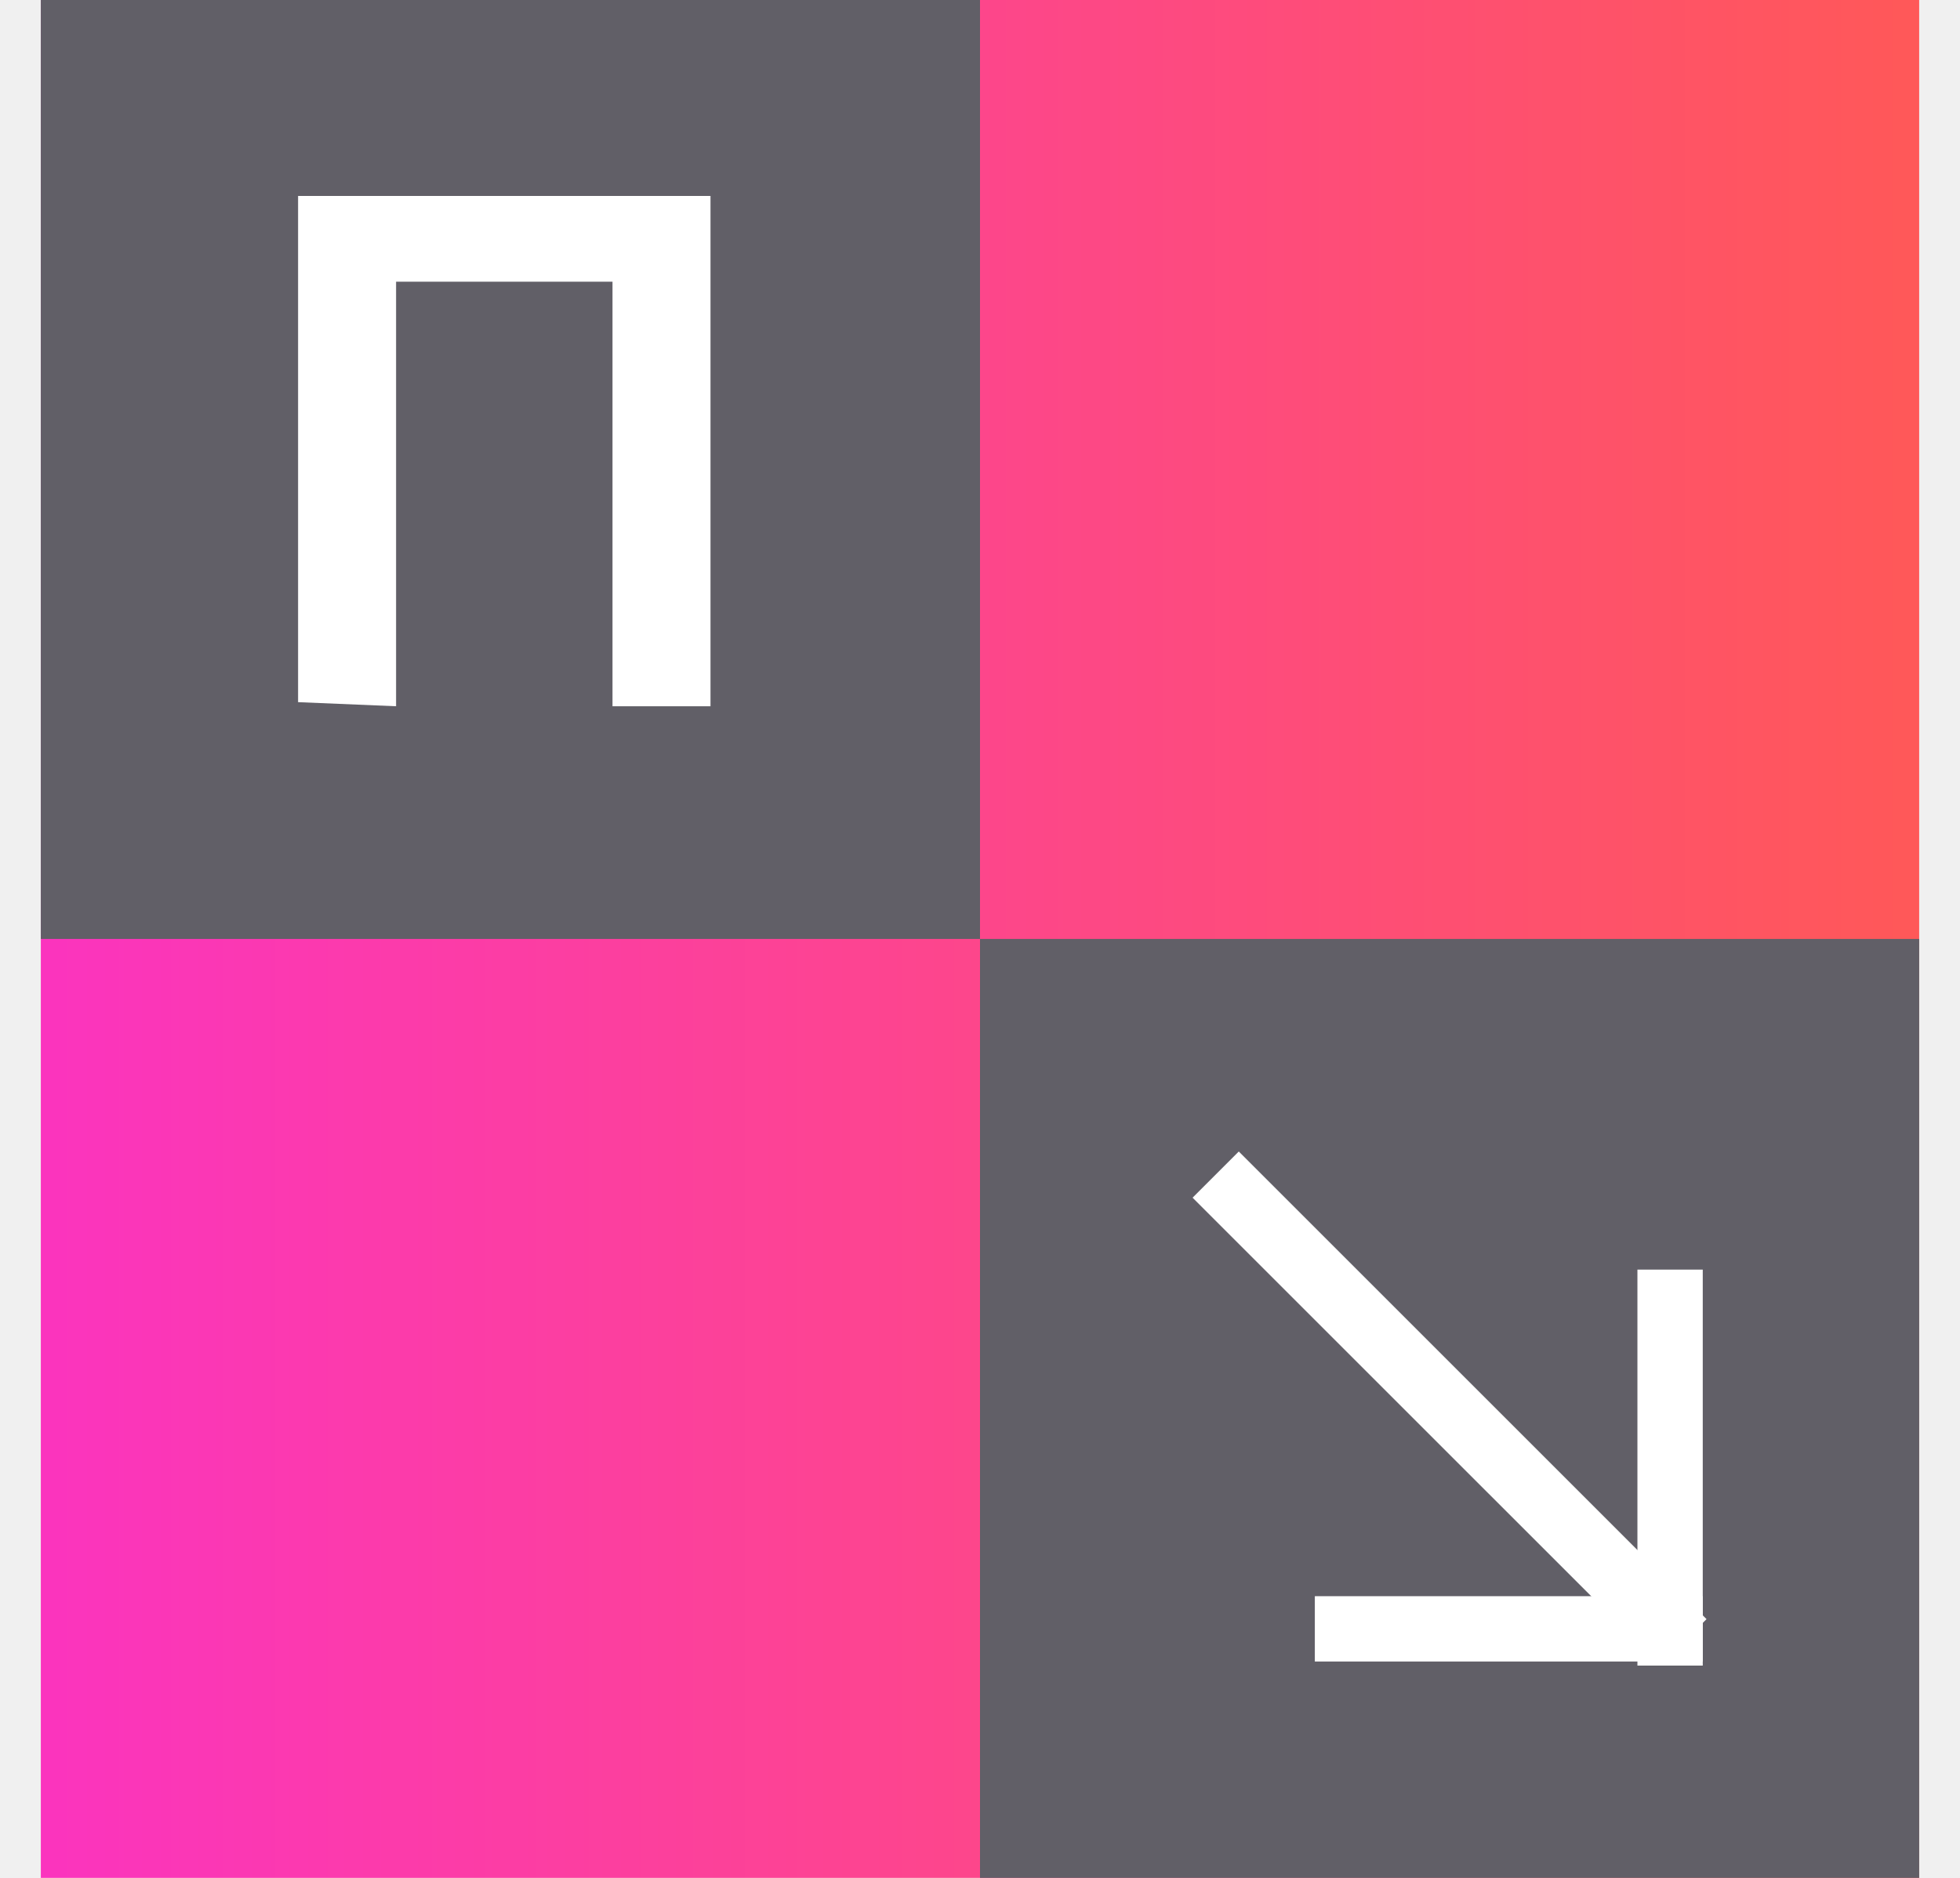
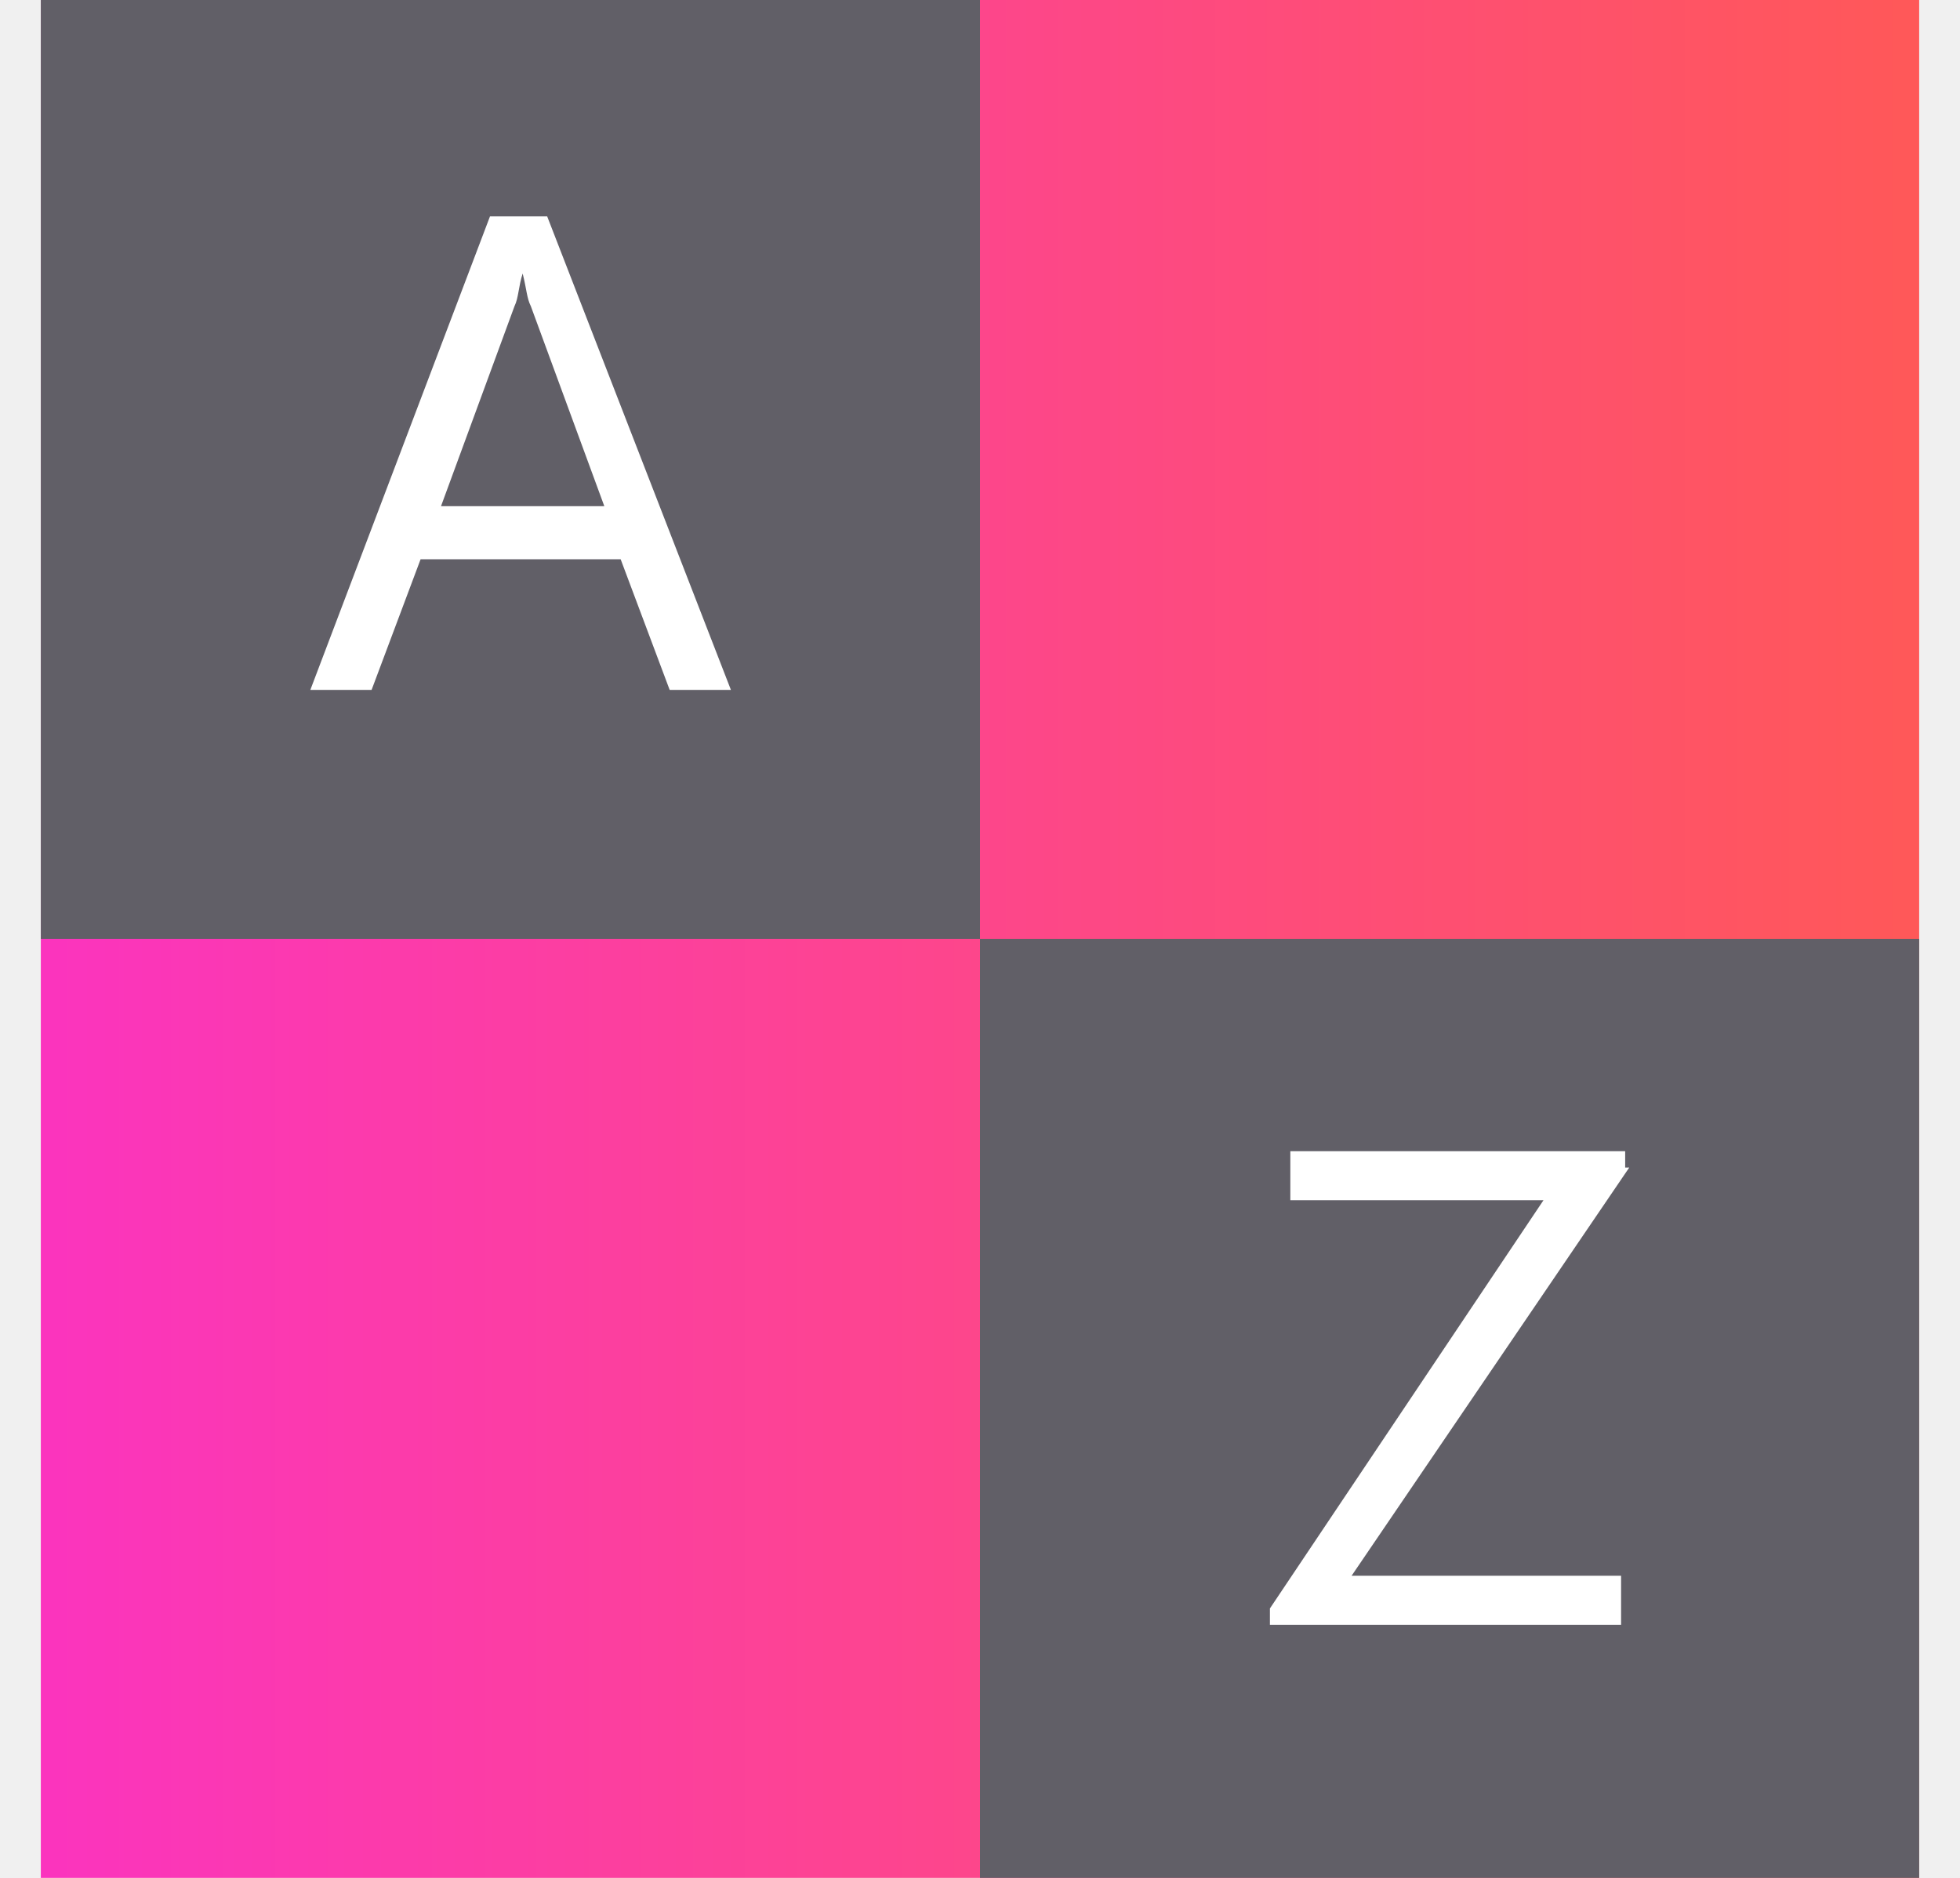
<svg xmlns="http://www.w3.org/2000/svg" version="1.1" id="Слой_1" x="0px" y="0px" viewBox="0 0 48 46" style="enable-background:new 0 0 48 46;" xml:space="preserve">
  <style type="text/css">
	.st0{fill:url(#SVGID_1_);}
	.st1{fill:#615F67;}
- 	.st2{fill:#FFFFFF;}
+ 	.st2{enable-background:new    ;}
+ 	.st3{fill:#FFFFFF;}
</style>
-   <linearGradient id="SVGID_1_" gradientUnits="userSpaceOnUse" x1="1" y1="25.394" x2="47" y2="25.394" gradientTransform="matrix(1 0 0 -1 0 48.3937)">
+   <linearGradient id="SVGID_1_" gradientUnits="userSpaceOnUse" x1="1" y1="-776.606" x2="47" y2="-776.606" gradientTransform="matrix(1 0 0 -1 0 -753.6063)">
    <stop offset="0" style="stop-color:#FB34BE" />
    <stop offset="1" style="stop-color:#FF5858" />
  </linearGradient>
  <rect x="1" y="0" class="st0" width="46" height="46" />
  <rect x="1" y="0" class="st1" width="23" height="23" />
  <rect x="24" y="23" class="st1" width="23" height="23" />
  <g>
-     <g>
-       <path class="st2" d="M7.3,17.2V4.8h10.1v12.5H15V6.9H9.7v10.4L7.3,17.2L7.3,17.2z" />
+     <g class="st2">
+       <path class="st3" d="M17.9,16.9h-1.5l-1.2-3.2h-4.9l-1.2,3.2H7.6l4.4-11.6h1.4L17.9,16.9z M14.8,12.4l-1.8-4.9    c-0.1-0.2-0.1-0.4-0.2-0.8h0c-0.1,0.3-0.1,0.6-0.2,0.8l-1.8,4.9H14.8z" />
    </g>
  </g>
  <g>
-     <rect x="40.1" y="31.1" class="st2" width="1.6" height="9.7" />
-     <rect x="32.2" y="39.1" class="st2" width="9.5" height="1.6" />
-     <rect x="34.7" y="26.4" transform="matrix(0.7071 -0.7071 0.7071 0.7071 -13.9975 35.2071)" class="st2" width="1.6" height="16.2" />
+     <g class="st2">
+       <path class="st3" d="M39.9,28.6l-6.8,10h6.6v1.2h-8.6v-0.4l6.7-10h-6.2v-1.2h8.2V28.6z" />
+     </g>
  </g>
</svg>
